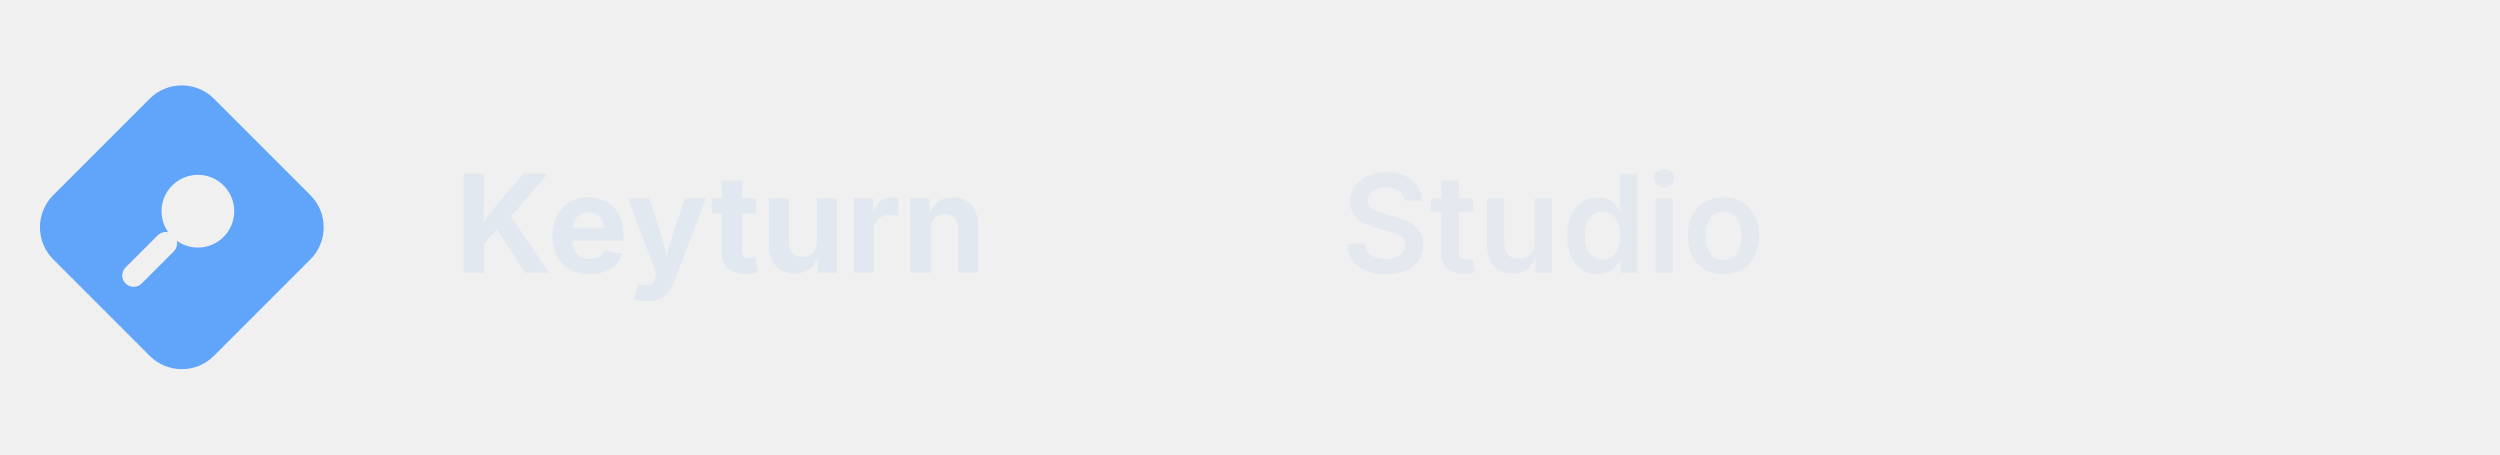
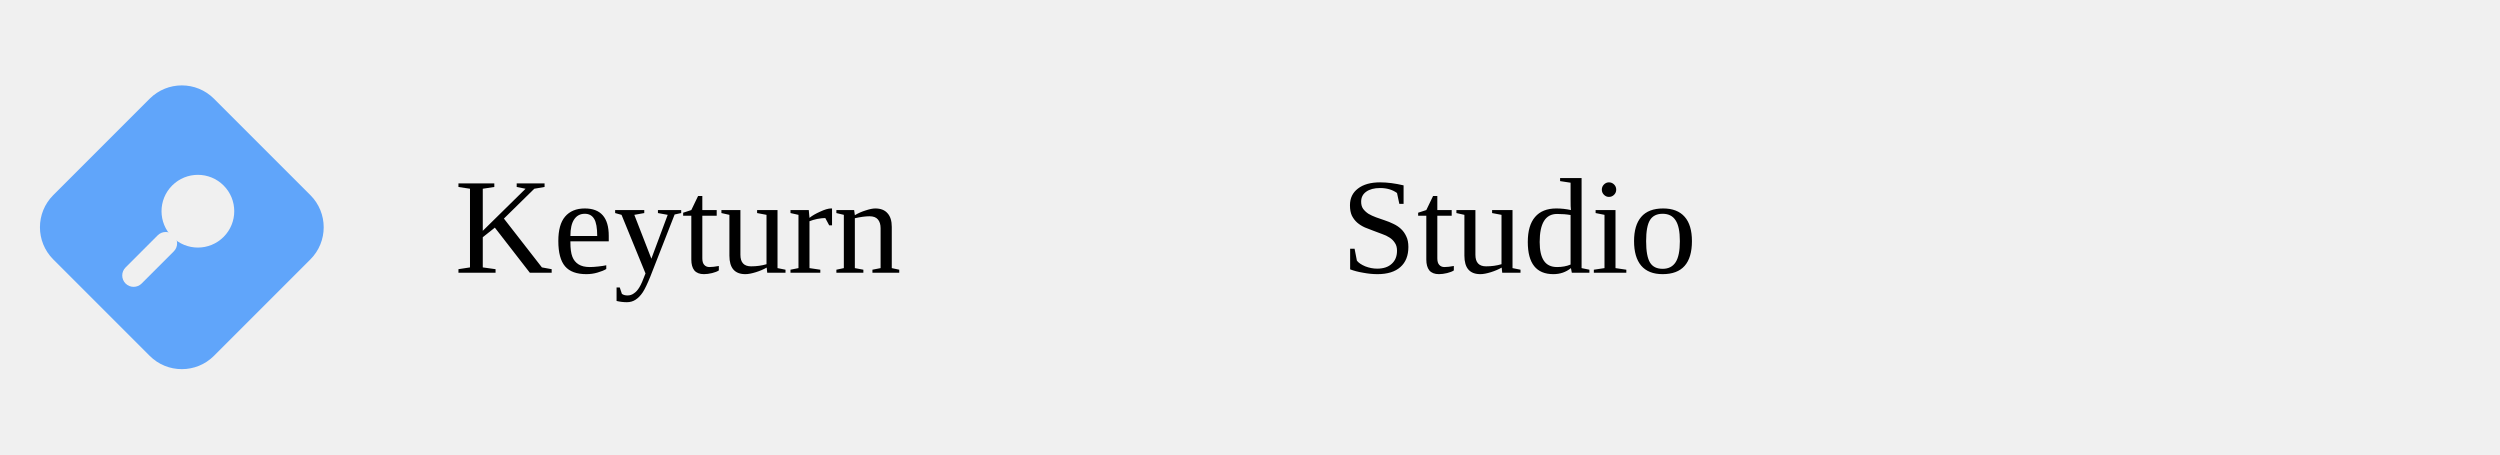
<svg xmlns="http://www.w3.org/2000/svg" width="220" height="40" viewBox="0 0 220 40" role="img" aria-label="Keyturn Studio">
  <defs>
    <style>
      .text{font-family:Inter,system-ui,-apple-system,Segoe UI,Roboto,Arial,sans-serif;fill:#e2e8f0}
      .bold{font-weight:700}
      .regular{font-weight:600;opacity:.9}
    </style>
    <mask id="keyhole">
      <rect x="0" y="0" width="24" height="24" fill="#fff" />
      <circle cx="12" cy="10" r="3.2" fill="#000" />
      <rect x="11" y="13" width="2" height="6" rx="1" fill="#000" />
    </mask>
  </defs>
  <g transform="translate(4,8)">
    <g transform="translate(0,0) rotate(45 12 12)">
      <rect x="2" y="2" width="20" height="20" rx="4" fill="#60A5FA" mask="url(#keyhole)" />
    </g>
  </g>
-   <text x="40" y="24" class="text bold">Keyturn</text>
-   <text x="118" y="24" class="text regular">Studio</text>
+   <text x="40" y="24" className="text bold">Keyturn</text>
+   <text x="118" y="24" className="text regular">Studio</text>
</svg>
